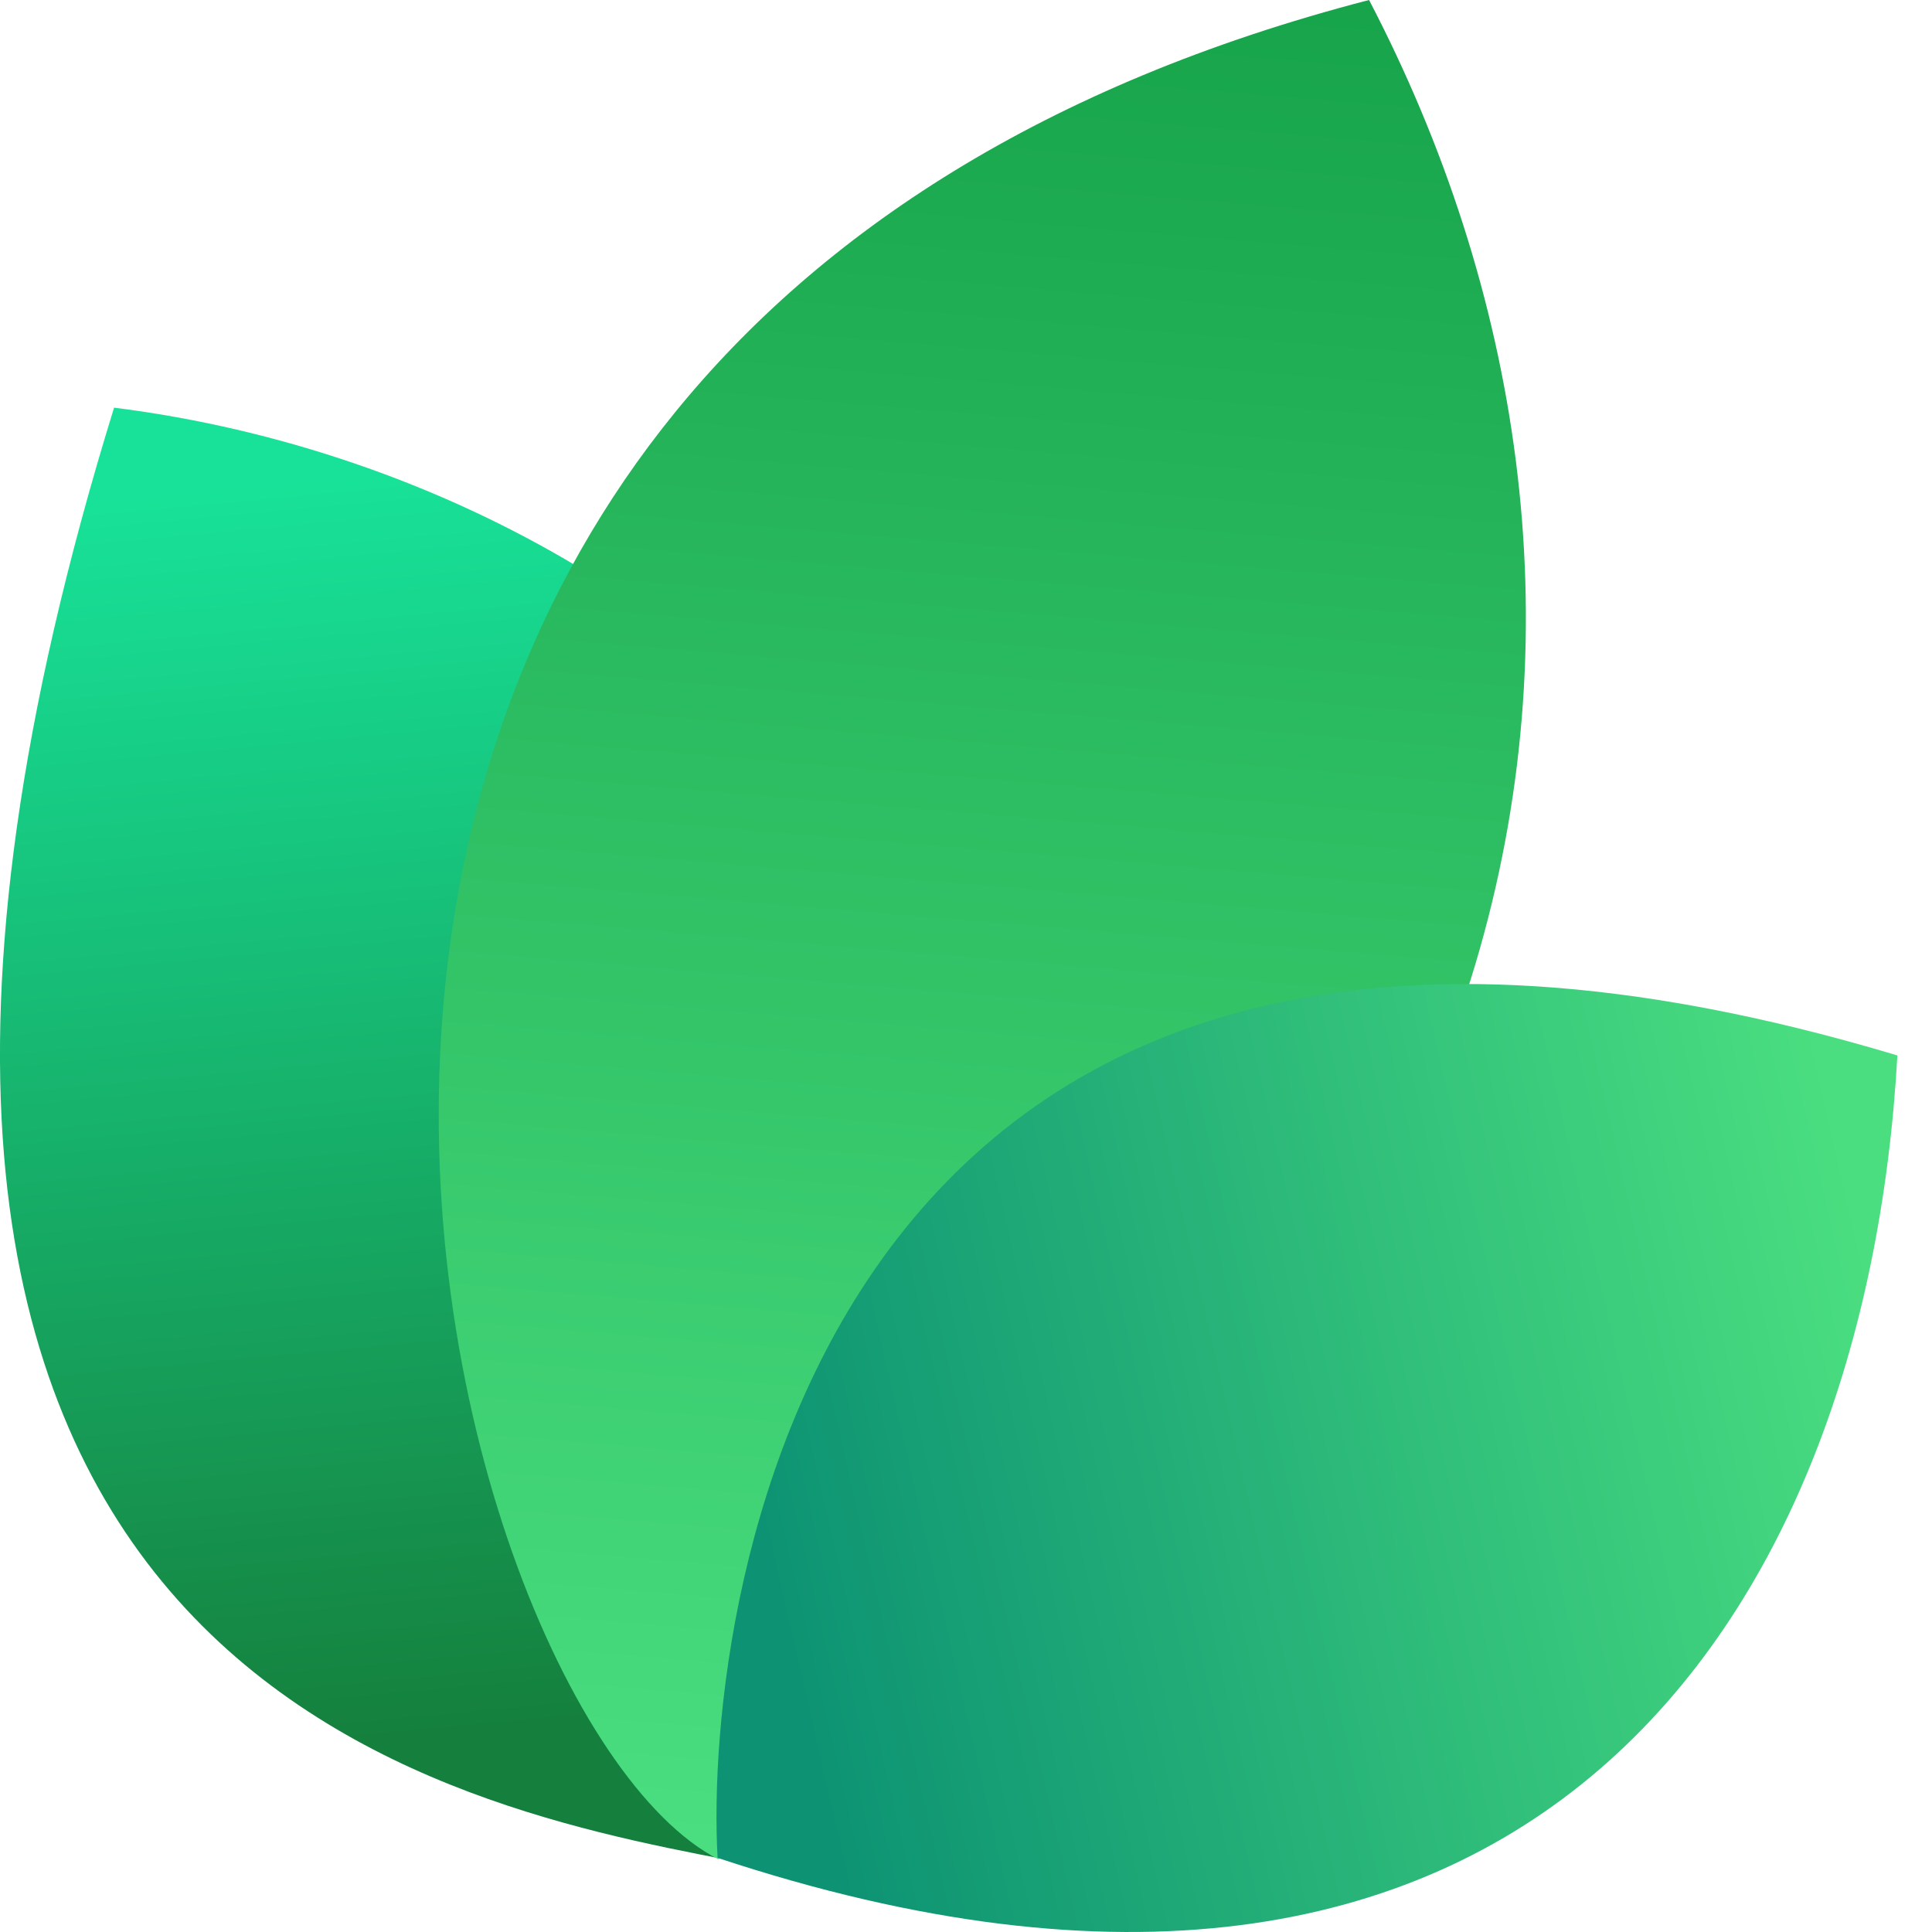
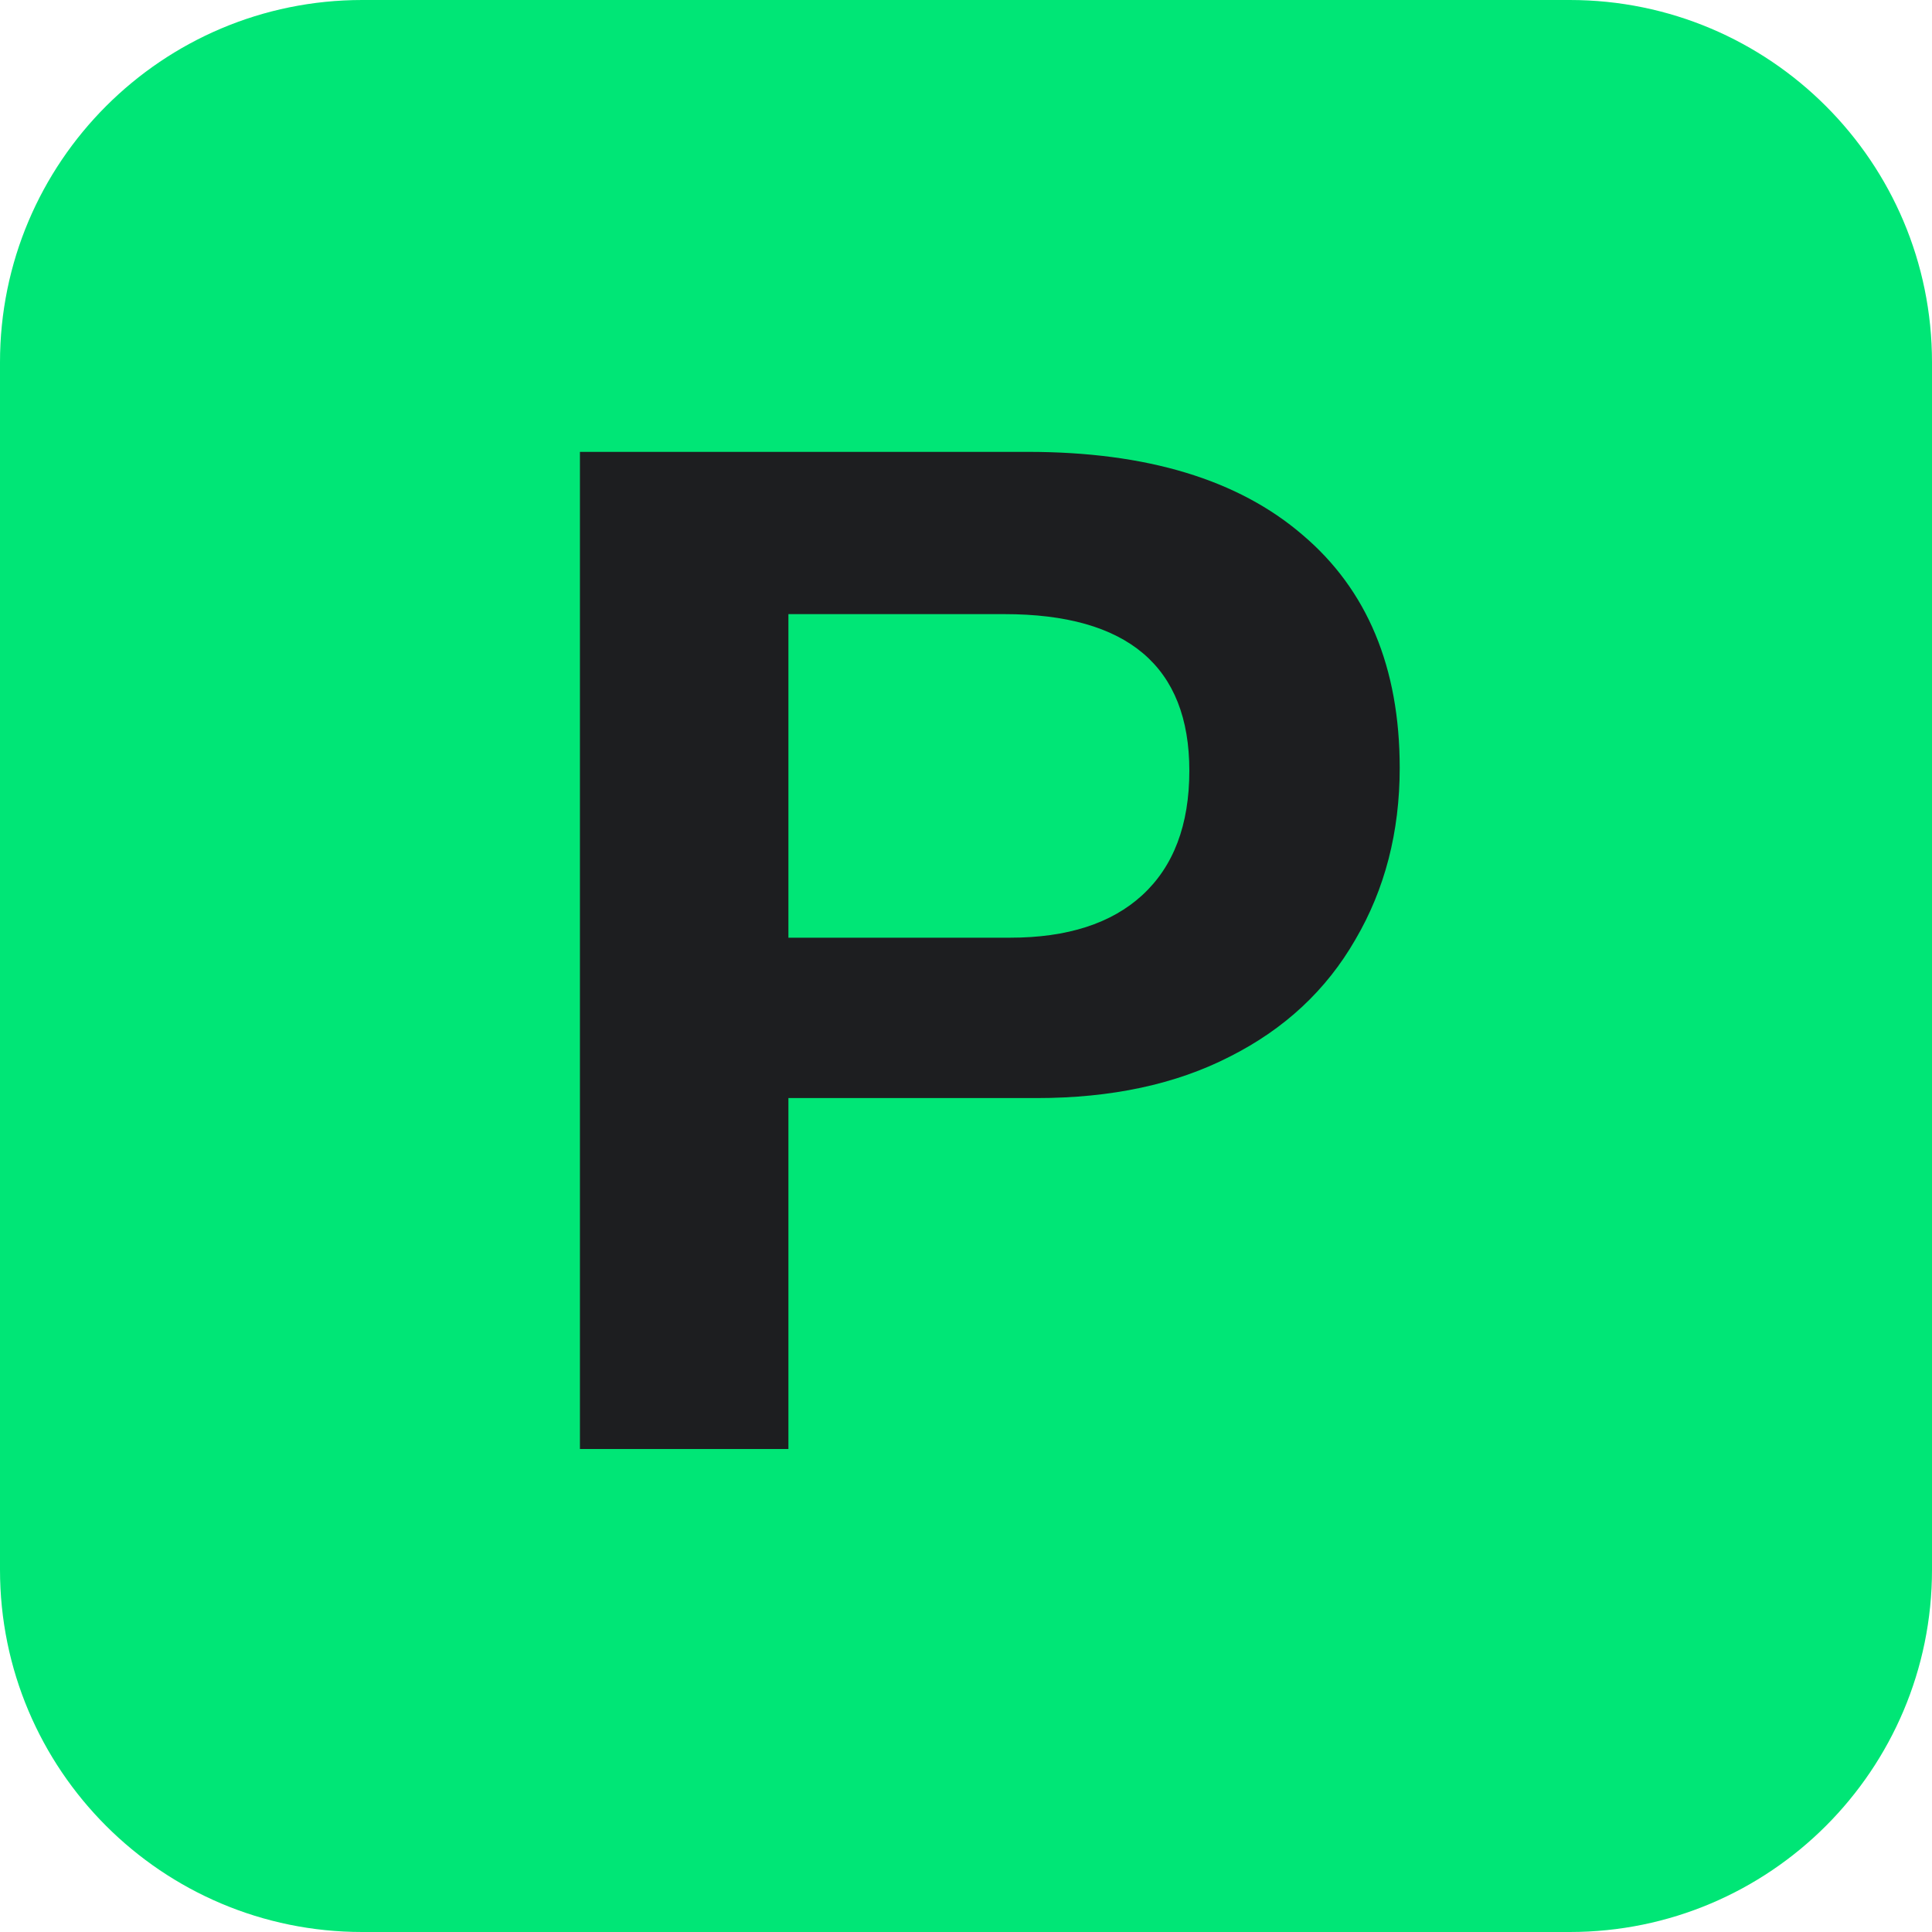
- <svg xmlns="http://www.w3.org/2000/svg" width="24" height="24" viewBox="0 0 24 24" fill="none">
-   <path d="M9.061 23.108C5.268 22.377 -3.391 20.627 1.417 5.064C9.634 6.099 16.973 14.064 9.061 23.108Z" fill="url(#paint0_linear_17557_2021)" />
-   <path d="M8.919 23.094C5.276 21.222 0.784 4.209 17.007 0C20.757 7.193 19.621 16.545 8.919 23.094Z" fill="url(#paint1_linear_17557_2021)" />
-   <path d="M8.914 23.079C8.735 19.882 10.159 9.085 23.57 13.111C23.181 20.123 18.984 26.418 8.914 23.079Z" fill="url(#paint2_linear_17557_2021)" />
-   <defs>
-     <linearGradient id="paint0_linear_17557_2021" x1="3.776" y1="5.916" x2="5.232" y2="21.559" gradientUnits="userSpaceOnUse">
-       <stop stop-color="#18E299" />
-       <stop offset="1" stop-color="#15803D" />
-     </linearGradient>
-     <linearGradient id="paint1_linear_17557_2021" x1="12.171" y1="-0.718" x2="10.19" y2="22.983" gradientUnits="userSpaceOnUse">
-       <stop stop-color="#16A34A" />
-       <stop offset="1" stop-color="#4ADE80" />
-     </linearGradient>
-     <linearGradient id="paint2_linear_17557_2021" x1="23.133" y1="15.353" x2="9.338" y2="18.52" gradientUnits="userSpaceOnUse">
-       <stop stop-color="#4ADE80" />
-       <stop offset="1" stop-color="#0D9373" />
-     </linearGradient>
-   </defs>
+ <svg xmlns="http://www.w3.org/2000/svg" width="32" height="32" viewBox="0 0 32 32" fill="none">
+   <rect width="32" height="32" rx="6" fill="#00E676" />
+   <text x="16" y="24" font-family="Arial, sans-serif" font-size="24" font-weight="bold" fill="#1D1E20" text-anchor="middle">P</text>
</svg>
